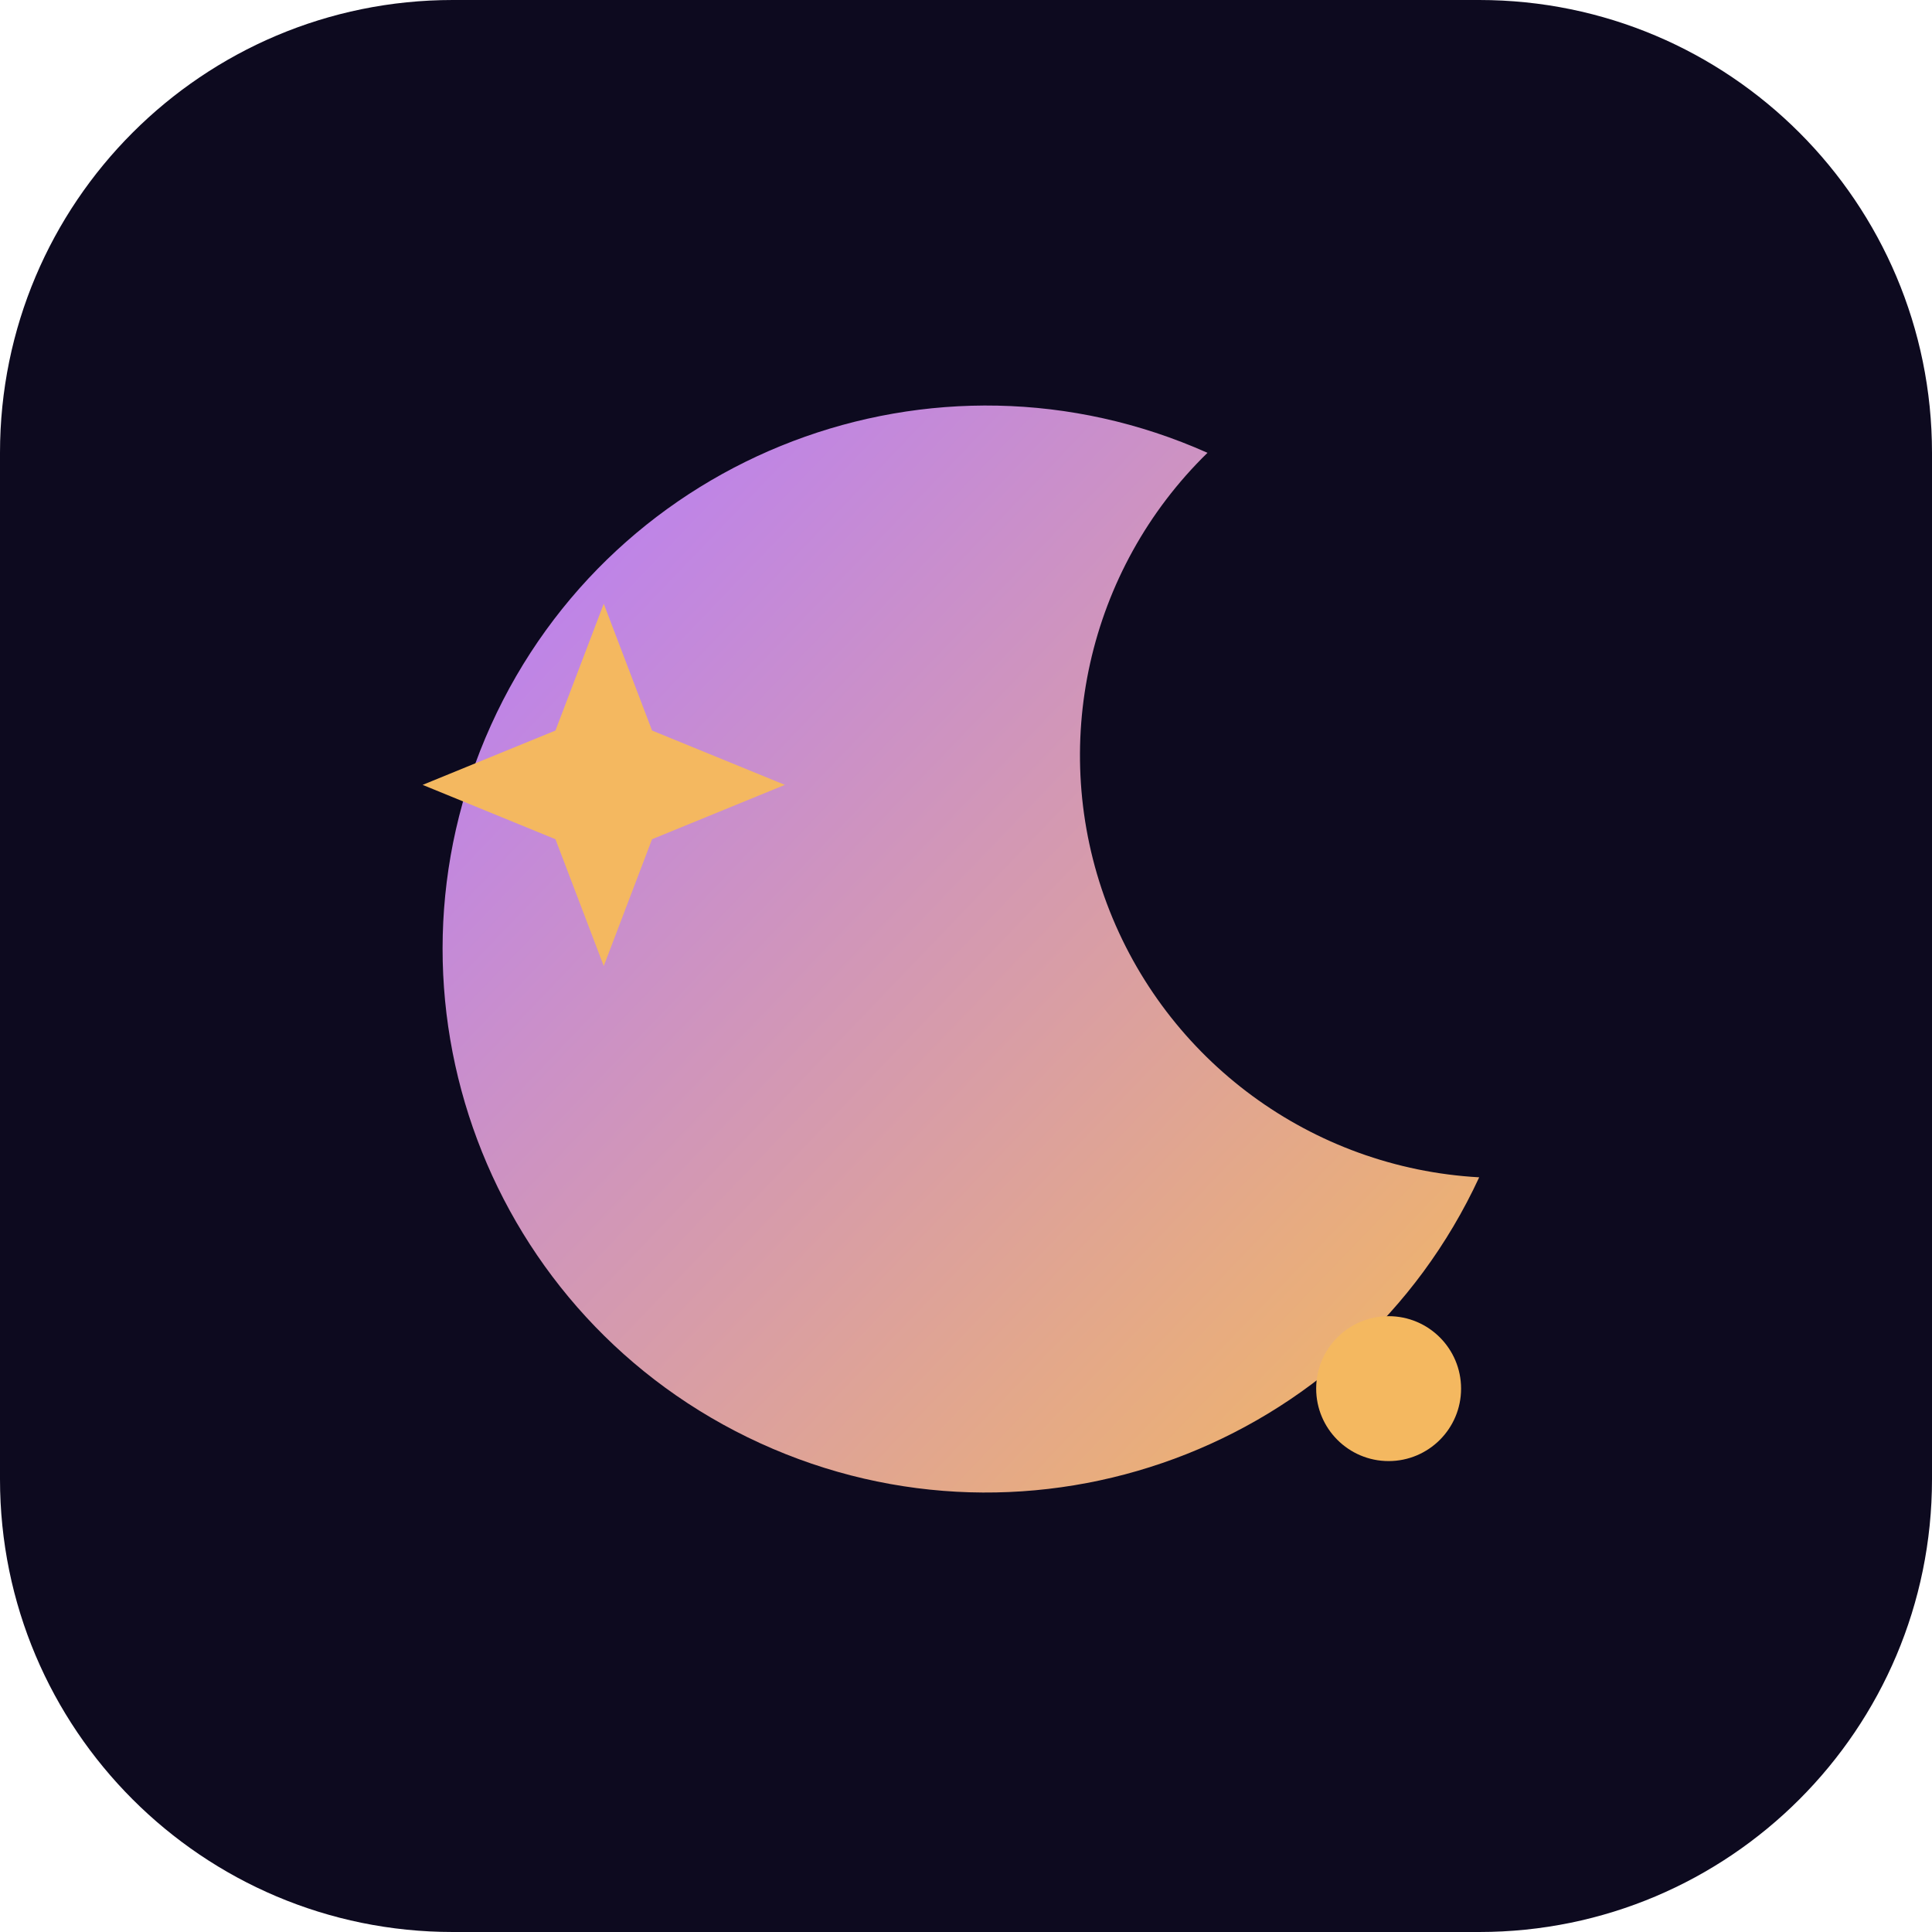
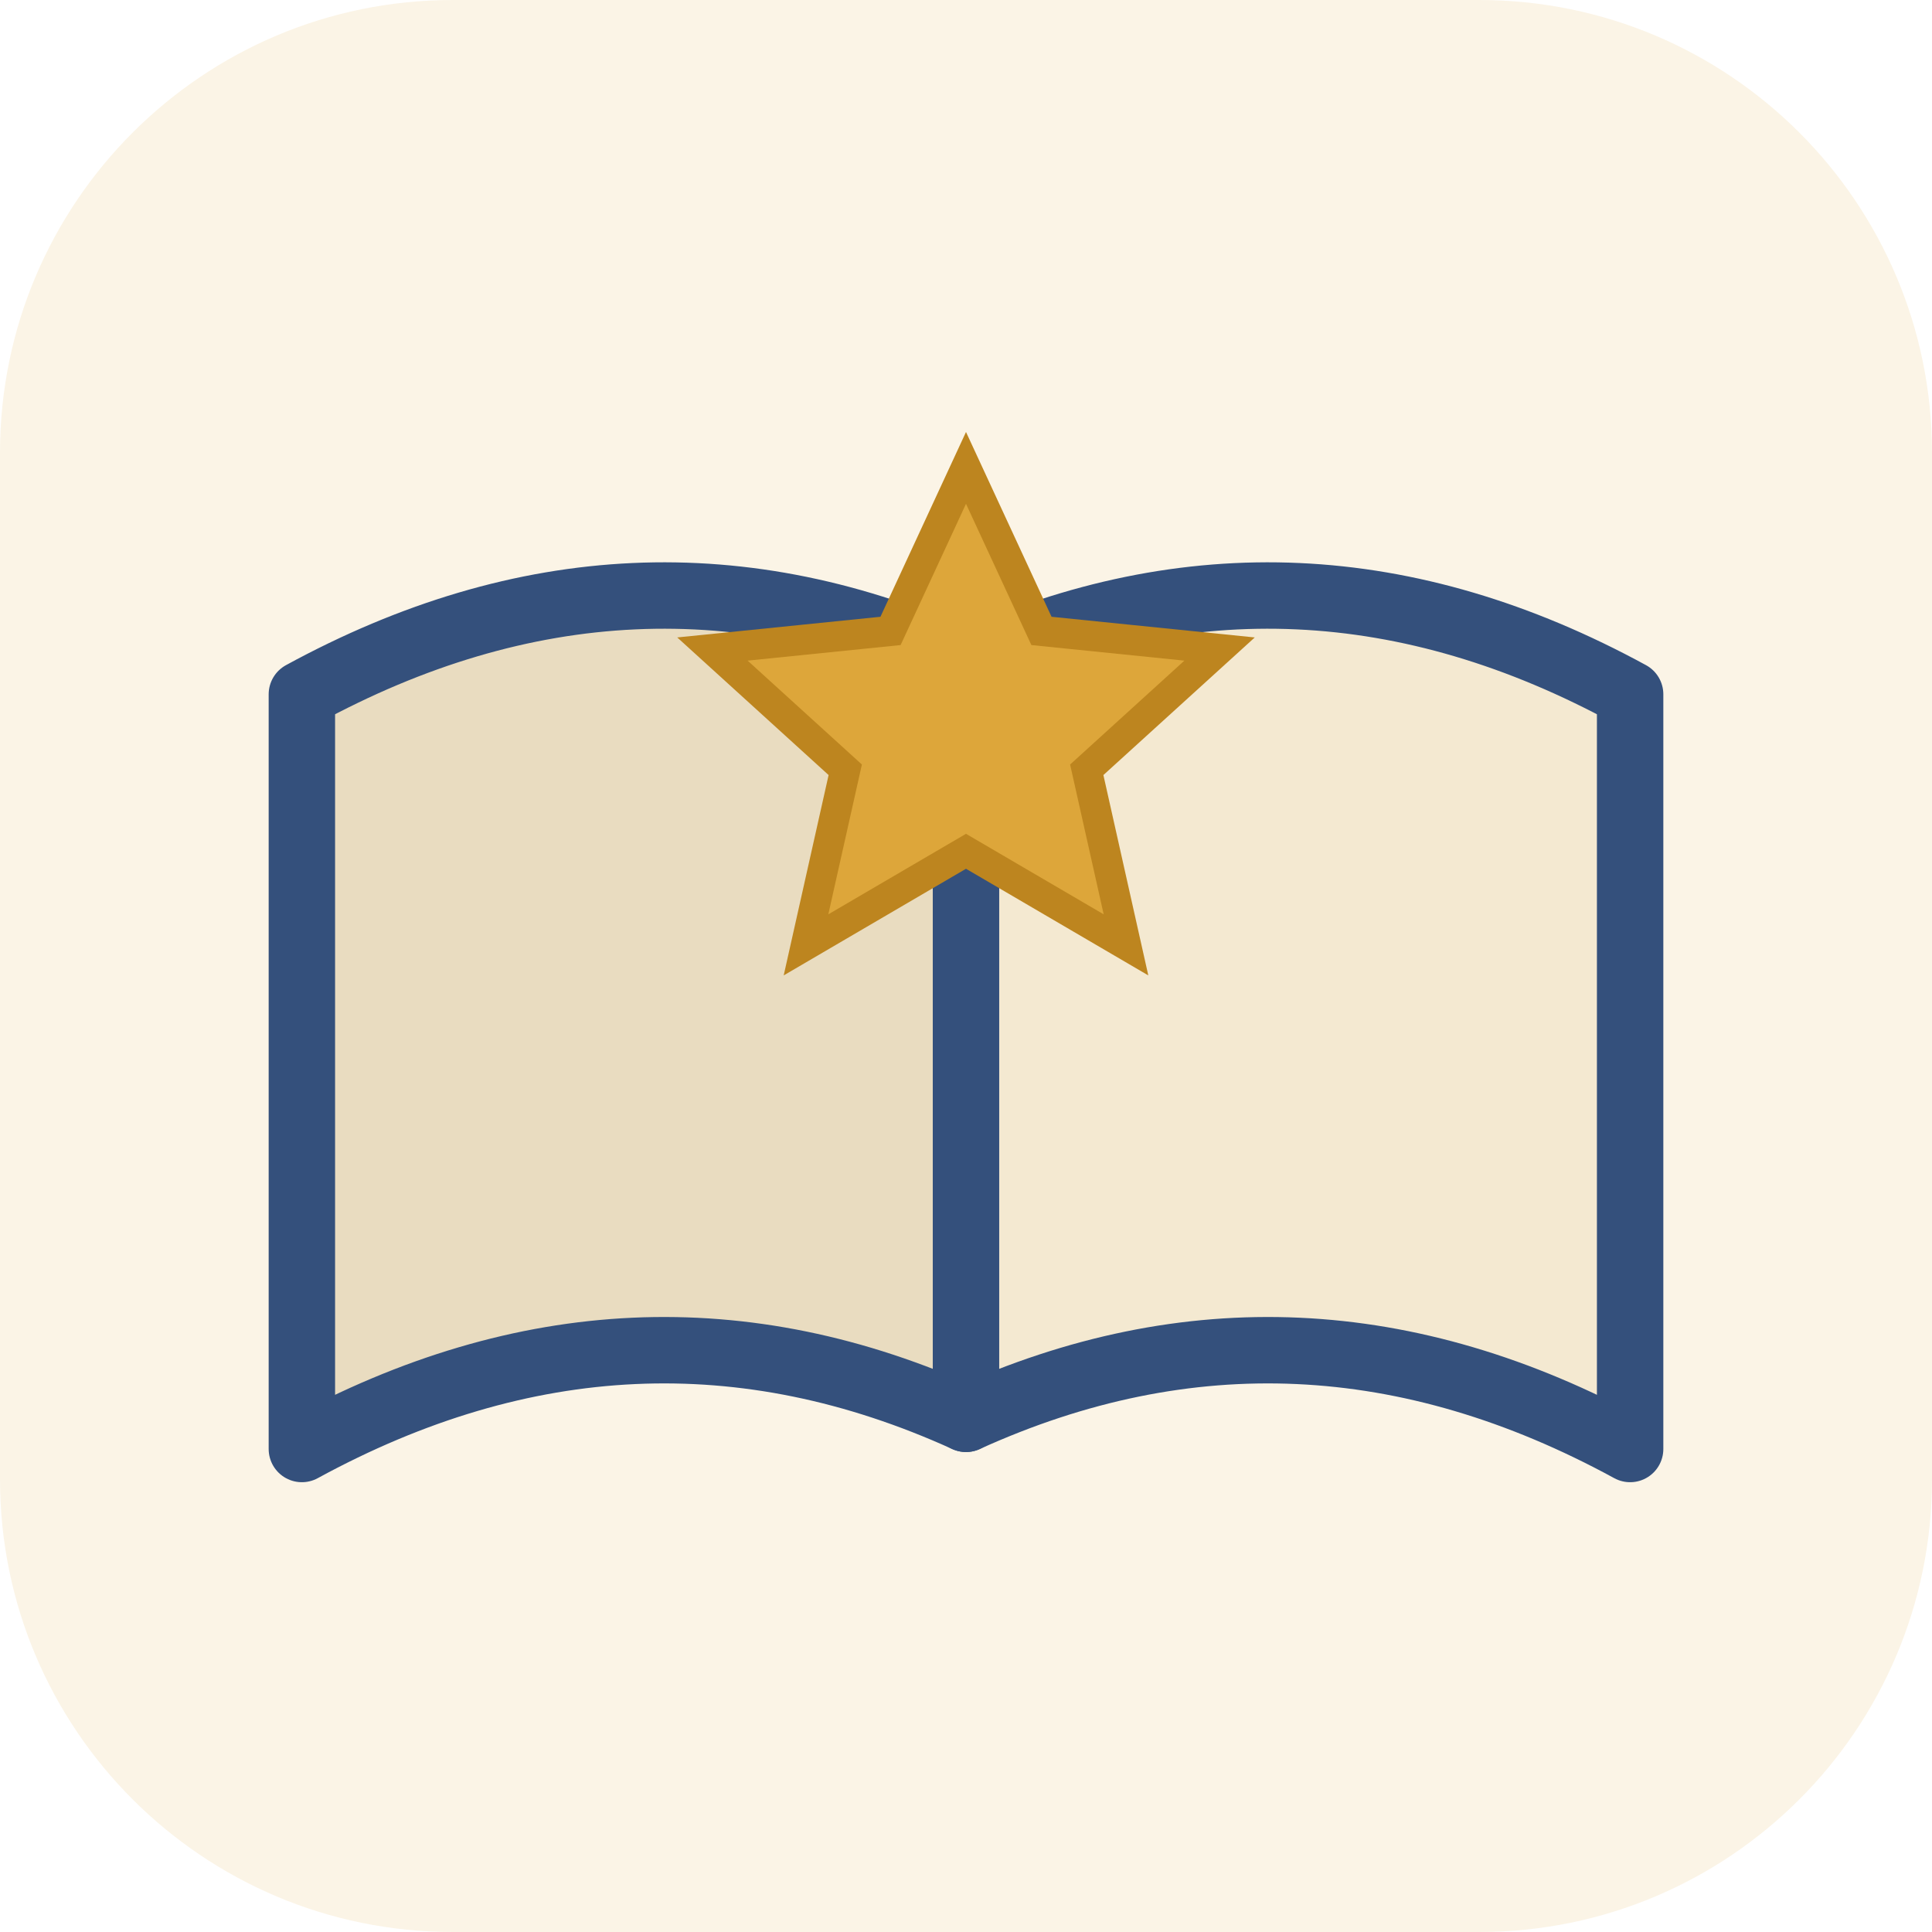
<svg xmlns="http://www.w3.org/2000/svg" viewBox="0 0 64 64">
-   <defs>
-     <linearGradient id="g" x1="0" y1="0" x2="1" y2="1">
-       <stop offset="0" stop-color="#b57bff" />
-       <stop offset="1" stop-color="#f4b860" />
-     </linearGradient>
-   </defs>
-   <rect width="64" height="64" rx="15" fill="#0d0a1f" />
-   <path d="M40 15a18 18 0 1 0 9 24 14 14 0 0 1-9-24z" fill="url(#g)" />
-   <g fill="#f4b860">
-     <path d="M20 20l1.6 4.2L26 26l-4.4 1.8L20 32l-1.6-4.2L14 26l4.4-1.8z" />
-     <circle cx="46" cy="46" r="2.4" />
-   </g>
+   <rect width="64" height="64" rx="15" fill="#fbf4e6" />
+   <path d="M10 23 Q21 17 32 22 L32 47 Q21 42 10 48 Z" fill="#e9dcc0" stroke="#34507c" stroke-width="2.2" stroke-linejoin="round" />
+   <path d="M54 23 Q43 17 32 22 L32 47 Q43 42 54 48 Z" fill="#f4e9d1" stroke="#34507c" stroke-width="2.2" stroke-linejoin="round" />
+   <path d="M32 15.5 l2.5 5.4 5.9.6 -4.4 4 1.3 5.8 -5.3-3.1 -5.3 3.1 1.3-5.8 -4.4-4 5.9-.6 z" fill="#dda63a" stroke="#bd851f" stroke-width="1" />
</svg>
